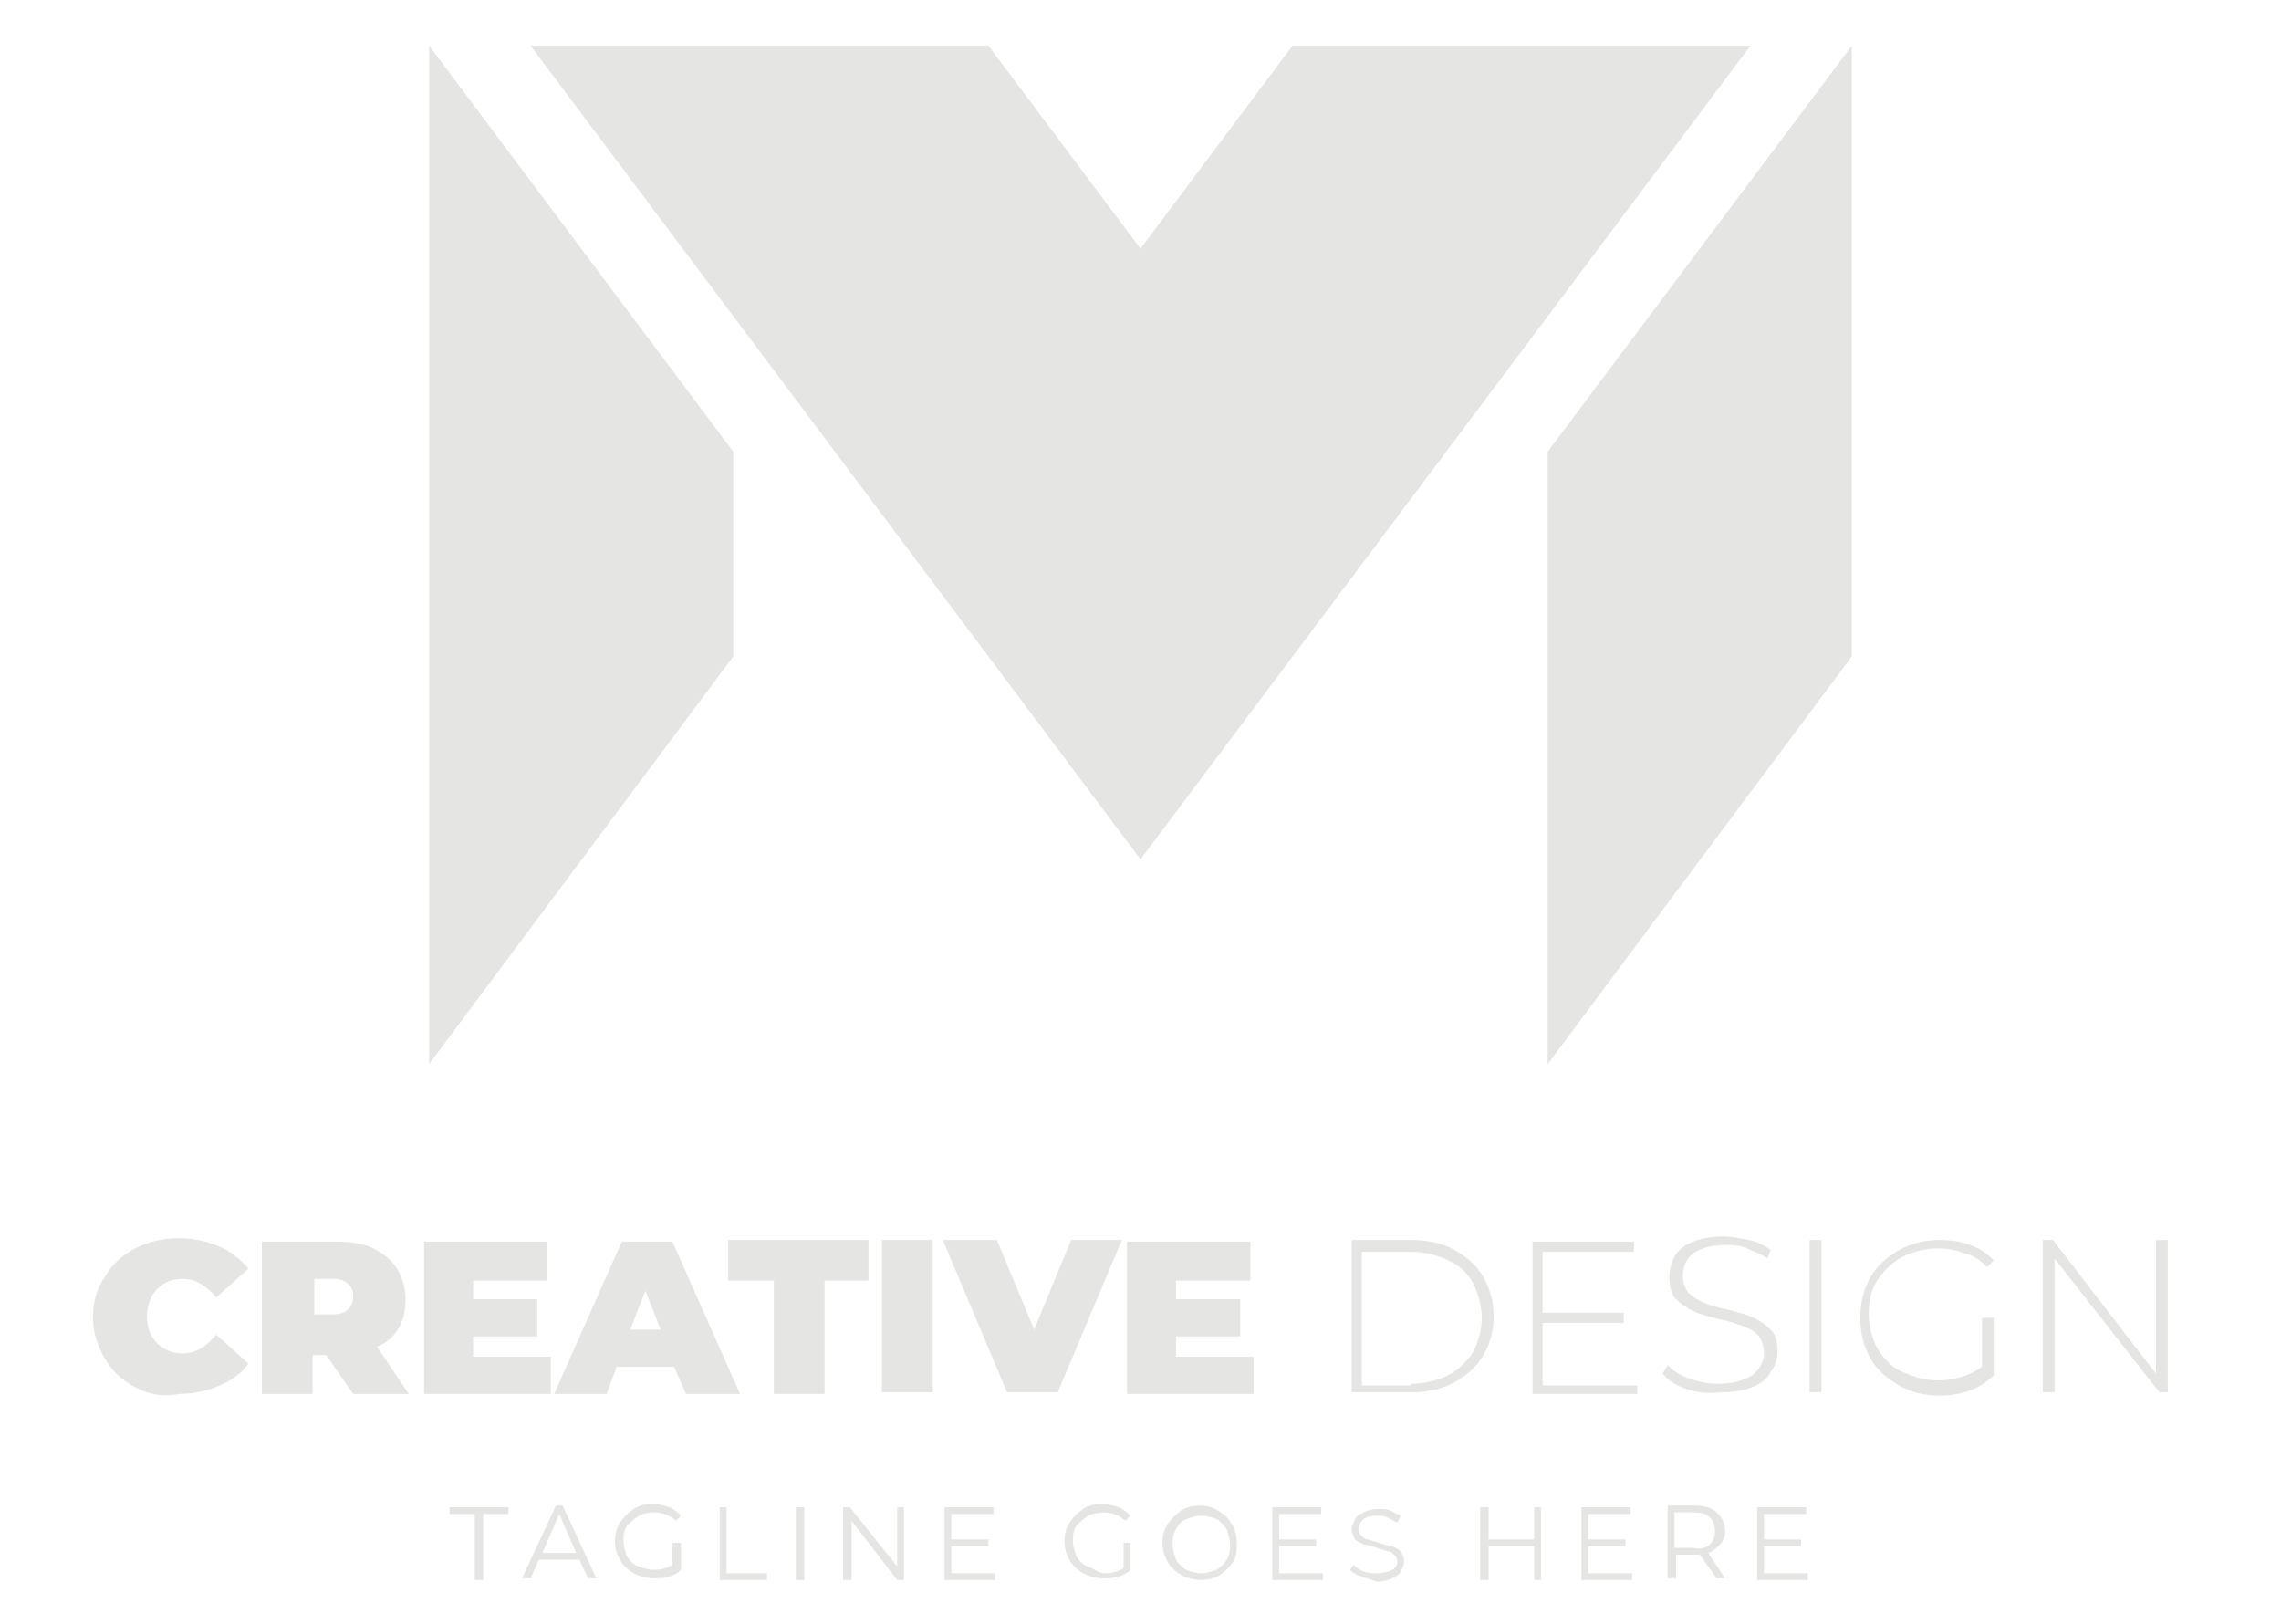
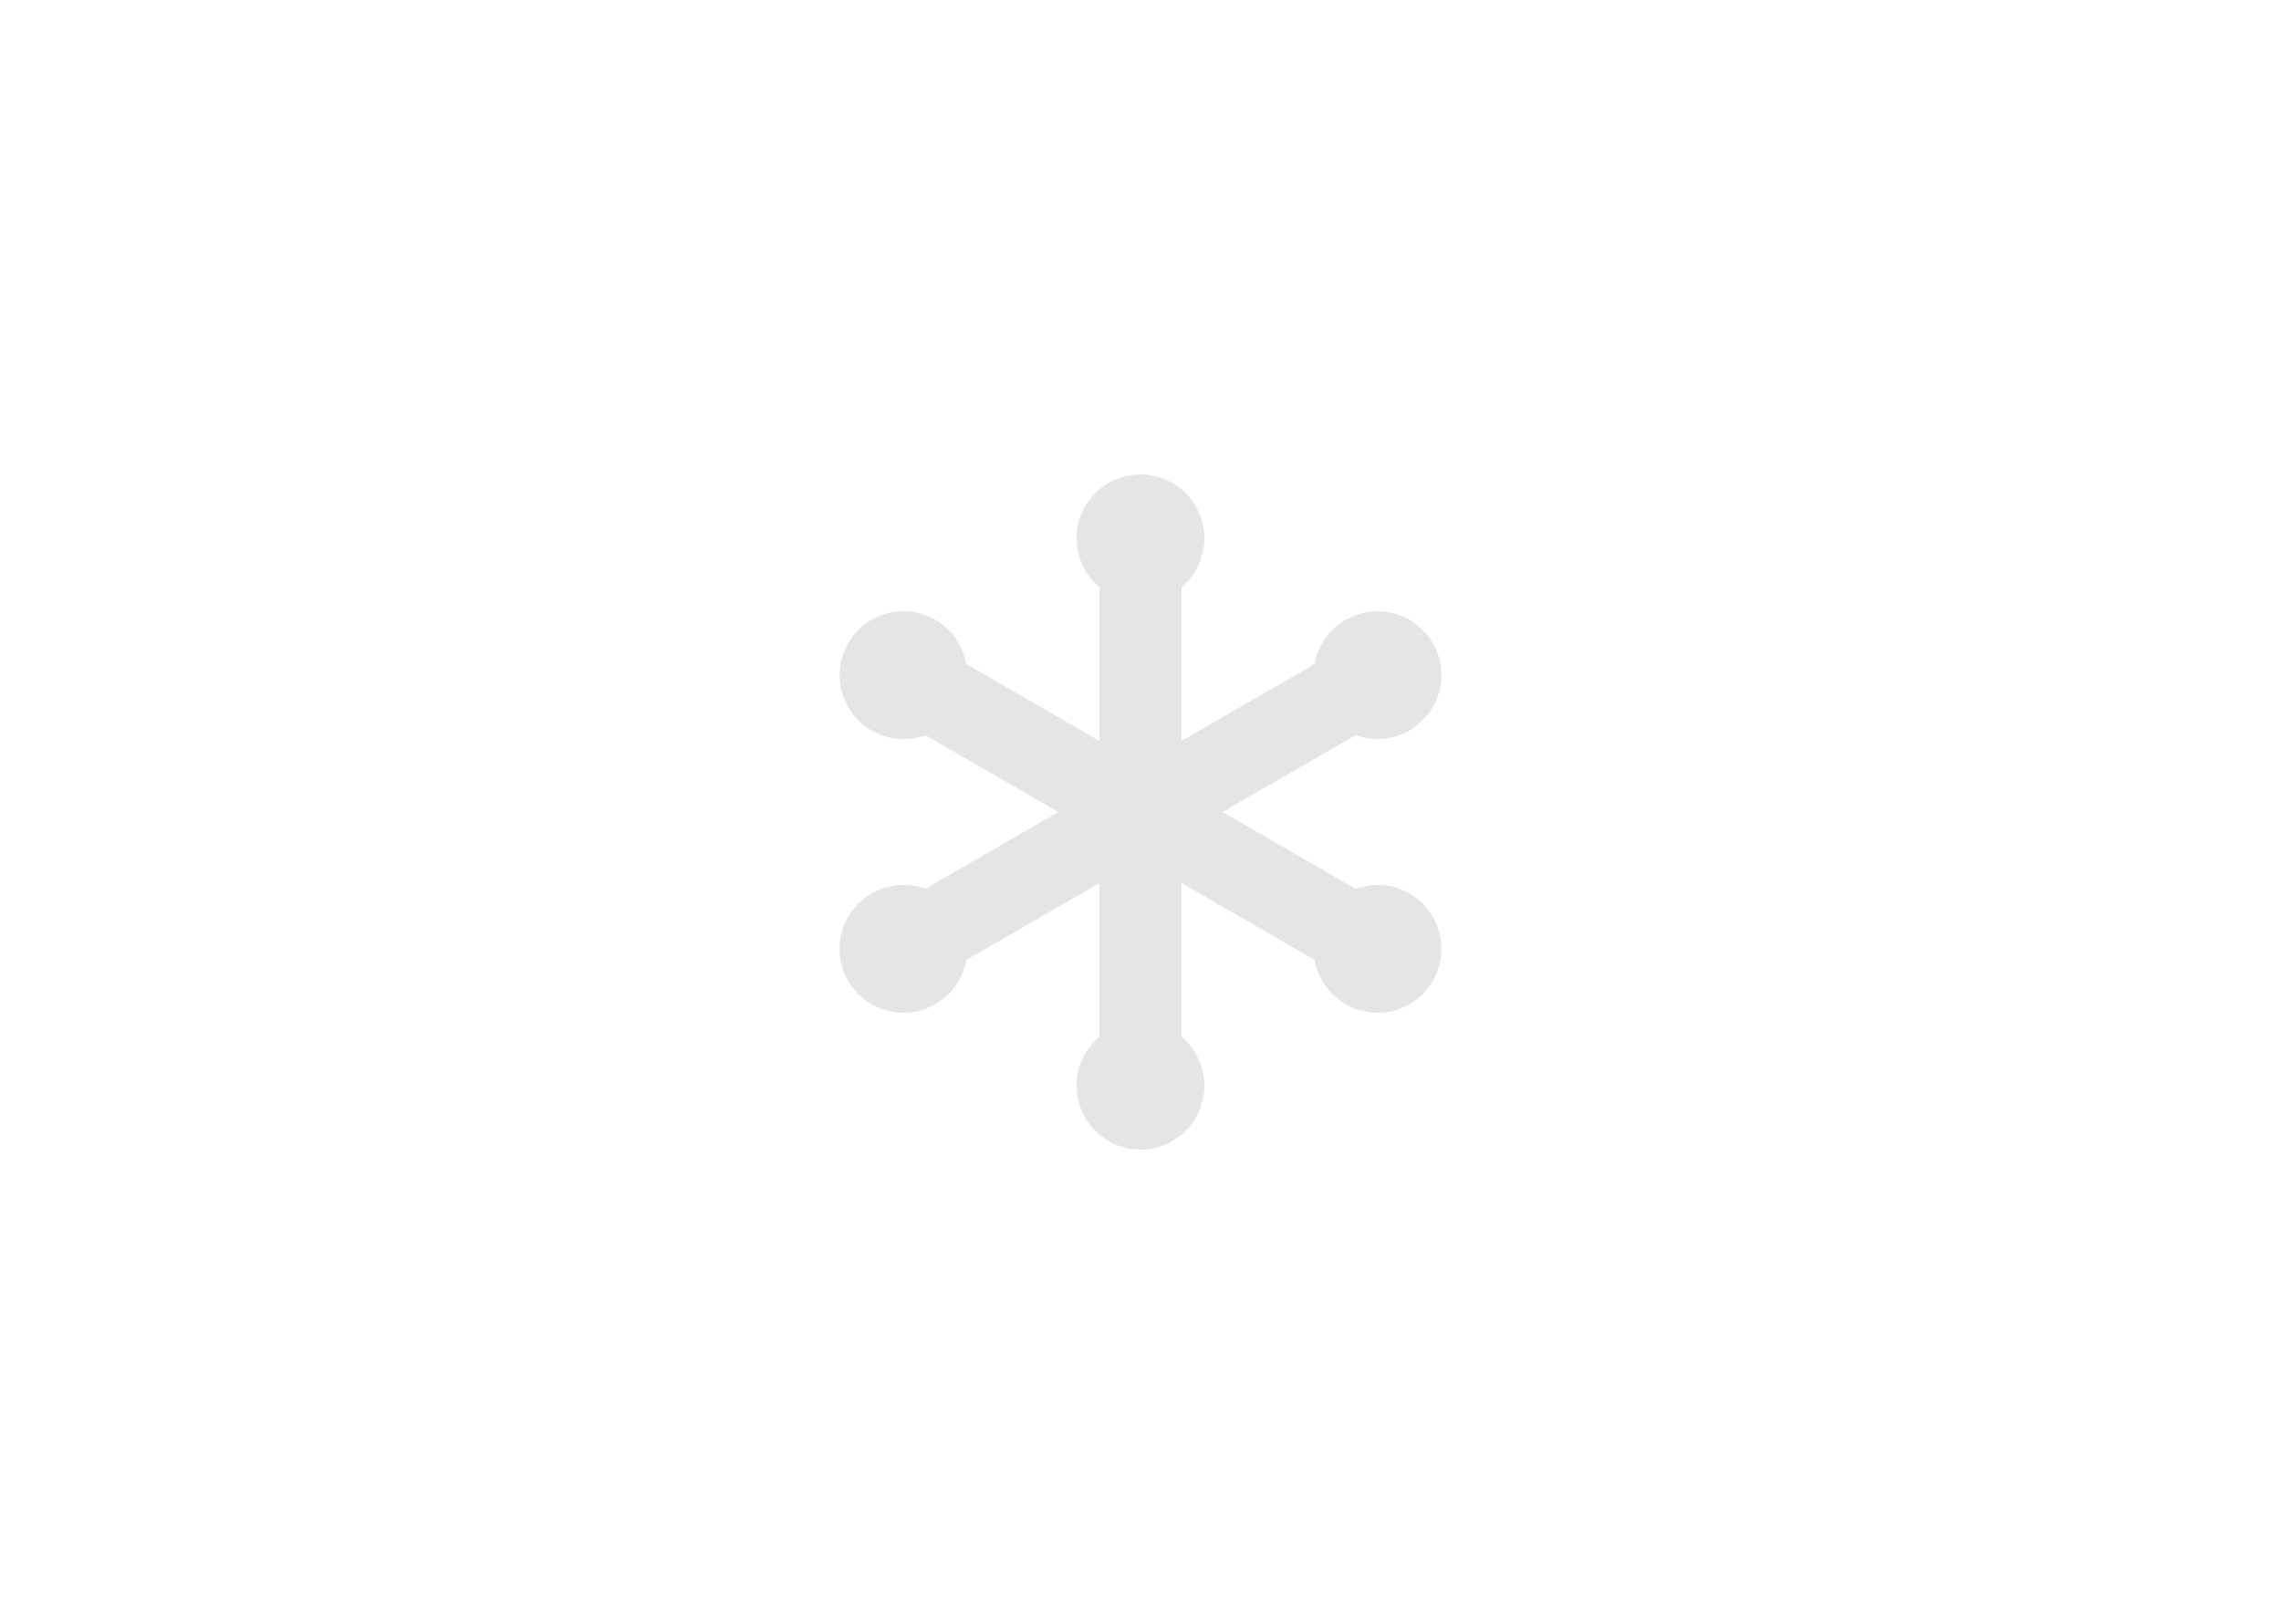
<svg xmlns="http://www.w3.org/2000/svg" width="125" height="89" viewBox="0 0 125 89" fill="none">
-   <path d="M40.185 24.753V35.971L23.518 58.313V2.503L40.185 24.753Z" fill="#E5E5E4" />
-   <path d="M101.481 2.503V35.971L84.815 58.313V24.753L101.481 2.503Z" fill="#E5E5E4" />
-   <path d="M95.926 2.503L84.815 17.336L62.5 47.096L29.074 2.503H54.167L62.5 13.628L70.833 2.503H95.926Z" fill="#E5E5E4" />
-   <path d="M7.407 76.021C6.667 75.65 6.111 75.094 5.741 74.445C5.37 73.796 5.093 73.054 5.093 72.22C5.093 71.385 5.278 70.644 5.741 69.995C6.111 69.346 6.667 68.789 7.407 68.419C8.148 68.048 8.889 67.862 9.815 67.862C10.648 67.862 11.389 68.048 12.037 68.326C12.685 68.604 13.241 69.067 13.611 69.531L11.852 71.107C11.296 70.458 10.741 70.087 10 70.087C9.444 70.087 8.981 70.273 8.611 70.644C8.241 71.014 8.056 71.571 8.056 72.127C8.056 72.776 8.241 73.239 8.611 73.61C8.981 73.981 9.444 74.166 10 74.166C10.741 74.166 11.296 73.796 11.852 73.147L13.611 74.723C13.241 75.279 12.685 75.65 12.037 75.928C11.389 76.206 10.648 76.391 9.815 76.391C8.889 76.577 8.056 76.391 7.407 76.021Z" fill="#E5E5E4" />
-   <path d="M17.87 74.259H17.13V76.392H14.352V68.048H18.426C19.167 68.048 19.907 68.141 20.463 68.419C21.018 68.697 21.482 69.068 21.759 69.531C22.037 69.995 22.222 70.551 22.222 71.2C22.222 71.756 22.13 72.312 21.852 72.776C21.574 73.24 21.204 73.61 20.648 73.796L22.407 76.392H19.352L17.87 74.259ZM19.074 70.366C18.889 70.18 18.611 70.087 18.241 70.087H17.222V72.034H18.241C18.611 72.034 18.889 71.942 19.074 71.756C19.259 71.571 19.352 71.385 19.352 71.014C19.352 70.644 19.259 70.551 19.074 70.366Z" fill="#E5E5E4" />
-   <path d="M30.185 74.259V76.392H23.241V68.048H30V70.18H25.926V71.2H29.444V73.24H25.926V74.352H30.185V74.259Z" fill="#E5E5E4" />
-   <path d="M36.944 74.908H33.796L33.241 76.392H30.37L34.074 68.048H36.852L40.556 76.392H37.593L36.944 74.908ZM36.204 72.869L35.37 70.736L34.537 72.869H36.204Z" fill="#E5E5E4" />
-   <path d="M42.315 70.18H39.907V67.955H47.593V70.18H45.185V76.391H42.407V70.18H42.315Z" fill="#E5E5E4" />
-   <path d="M48.333 67.955H51.111V76.299H48.333V67.955Z" fill="#E5E5E4" />
-   <path d="M61.481 67.955L57.963 76.299H55.185L51.667 67.955H54.63L56.667 72.869L58.704 67.955H61.481Z" fill="#E5E5E4" />
-   <path d="M68.704 74.259V76.392H61.759V68.048H68.519V70.18H64.445V71.2H67.963V73.24H64.445V74.352H68.704V74.259Z" fill="#E5E5E4" />
-   <path d="M74.074 67.955H77.407C78.241 67.955 79.074 68.141 79.722 68.511C80.37 68.882 80.926 69.346 81.296 69.995C81.667 70.644 81.852 71.385 81.852 72.127C81.852 72.961 81.667 73.61 81.296 74.259C80.926 74.908 80.37 75.372 79.722 75.743C79.074 76.113 78.241 76.299 77.407 76.299H74.074V67.955ZM77.315 75.835C78.056 75.835 78.796 75.65 79.352 75.372C79.907 75.094 80.37 74.63 80.741 74.074C81.019 73.518 81.204 72.869 81.204 72.22C81.204 71.571 81.019 70.922 80.741 70.365C80.463 69.809 80 69.346 79.352 69.068C78.796 68.79 78.056 68.604 77.315 68.604H74.63V75.928H77.315V75.835Z" fill="#E5E5E4" />
-   <path d="M89.722 75.835V76.392H83.981V68.048H89.537V68.604H84.537V71.942H88.981V72.498H84.537V75.928H89.722V75.835Z" fill="#E5E5E4" />
-   <path d="M92.407 76.113C91.852 75.928 91.389 75.65 91.111 75.279L91.389 74.815C91.667 75.094 92.037 75.372 92.593 75.557C93.148 75.742 93.611 75.835 94.167 75.835C95 75.835 95.555 75.65 96.019 75.372C96.389 75.094 96.667 74.63 96.667 74.166C96.667 73.796 96.574 73.517 96.389 73.239C96.204 72.961 95.926 72.868 95.555 72.683C95.278 72.59 94.815 72.405 94.259 72.312C93.611 72.127 93.148 72.034 92.778 71.849C92.407 71.663 92.13 71.478 91.852 71.2C91.574 70.922 91.481 70.458 91.481 69.995C91.481 69.624 91.574 69.253 91.759 68.882C91.944 68.511 92.315 68.233 92.778 68.048C93.241 67.862 93.796 67.769 94.444 67.769C94.907 67.769 95.37 67.862 95.833 67.955C96.296 68.048 96.667 68.233 97.037 68.511L96.852 68.975C96.481 68.697 96.111 68.604 95.741 68.418C95.37 68.233 94.907 68.233 94.537 68.233C93.796 68.233 93.148 68.418 92.778 68.697C92.407 68.975 92.222 69.438 92.222 69.902C92.222 70.273 92.315 70.551 92.5 70.829C92.685 71.014 92.963 71.2 93.333 71.385C93.611 71.478 94.074 71.663 94.63 71.756C95.278 71.941 95.741 72.034 96.111 72.219C96.481 72.405 96.759 72.59 97.037 72.868C97.315 73.147 97.407 73.517 97.407 74.074C97.407 74.445 97.315 74.815 97.037 75.186C96.852 75.557 96.481 75.835 96.019 76.021C95.555 76.206 95 76.299 94.352 76.299C93.519 76.391 92.963 76.299 92.407 76.113Z" fill="#E5E5E4" />
-   <path d="M99.167 67.955H99.815V76.299H99.167V67.955Z" fill="#E5E5E4" />
-   <path d="M108.704 72.22H109.259V75.372C108.889 75.743 108.426 76.021 107.963 76.206C107.407 76.391 106.852 76.484 106.296 76.484C105.463 76.484 104.722 76.299 104.074 75.928C103.426 75.557 102.87 75.094 102.5 74.445C102.13 73.796 101.944 73.054 101.944 72.22C101.944 71.385 102.13 70.644 102.5 69.995C102.87 69.346 103.426 68.882 104.074 68.511C104.722 68.141 105.463 67.955 106.296 67.955C106.944 67.955 107.5 68.048 107.963 68.233C108.519 68.419 108.889 68.697 109.259 69.068L108.889 69.438C108.519 69.068 108.148 68.789 107.685 68.697C107.222 68.511 106.759 68.419 106.204 68.419C105.463 68.419 104.815 68.604 104.259 68.882C103.704 69.16 103.241 69.624 102.87 70.18C102.5 70.736 102.407 71.385 102.407 72.034C102.407 72.683 102.593 73.332 102.87 73.888C103.241 74.445 103.611 74.908 104.259 75.186C104.907 75.464 105.463 75.65 106.204 75.65C107.13 75.65 107.963 75.372 108.611 74.908V72.22H108.704Z" fill="#E5E5E4" />
-   <path d="M118.796 67.955V76.299H118.333L112.593 68.975V76.299H111.944V67.955H112.5L118.148 75.279V67.955H118.796Z" fill="#E5E5E4" />
-   <path d="M26.018 82.974H24.63V82.603H27.87V82.974H26.482V86.59H26.018V82.974Z" fill="#E5E5E4" />
-   <path d="M31.759 85.477H29.537L29.074 86.497H28.611L30.463 82.51H30.833L32.685 86.497H32.222L31.759 85.477ZM31.574 85.106L30.648 82.974L29.722 85.106H31.574Z" fill="#E5E5E4" />
-   <path d="M36.944 84.55H37.315V86.033C37.13 86.219 36.944 86.311 36.667 86.404C36.389 86.497 36.111 86.497 35.833 86.497C35.463 86.497 35.093 86.404 34.722 86.219C34.444 86.033 34.167 85.848 33.981 85.477C33.796 85.199 33.704 84.828 33.704 84.457C33.704 84.086 33.796 83.715 33.981 83.437C34.167 83.159 34.444 82.881 34.722 82.696C35 82.51 35.37 82.418 35.833 82.418C36.111 82.418 36.389 82.51 36.667 82.603C36.944 82.696 37.13 82.881 37.315 83.066L37.037 83.345C36.759 83.066 36.296 82.881 35.833 82.881C35.556 82.881 35.185 82.974 35 83.066C34.722 83.252 34.537 83.437 34.352 83.623C34.167 83.901 34.167 84.179 34.167 84.457C34.167 84.735 34.259 85.013 34.352 85.291C34.537 85.57 34.722 85.755 35 85.848C35.278 85.94 35.556 86.033 35.833 86.033C36.204 86.033 36.574 85.94 36.852 85.755V84.55H36.944Z" fill="#E5E5E4" />
-   <path d="M39.444 82.603H39.815V86.219H42.037V86.59H39.444V82.603Z" fill="#E5E5E4" />
-   <path d="M43.611 82.603H44.074V86.59H43.611V82.603Z" fill="#E5E5E4" />
-   <path d="M49.537 82.603V86.59H49.167L46.667 83.345V86.59H46.204V82.603H46.574L49.167 85.848V82.603H49.537Z" fill="#E5E5E4" />
-   <path d="M54.537 86.219V86.59H51.759V82.603H54.444V82.974H52.13V84.365H54.167V84.735H52.13V86.219H54.537Z" fill="#E5E5E4" />
-   <path d="M61.574 84.55H61.944V86.033C61.759 86.219 61.574 86.311 61.296 86.404C61.019 86.497 60.741 86.497 60.463 86.497C60.093 86.497 59.722 86.404 59.352 86.219C59.074 86.033 58.796 85.848 58.611 85.477C58.426 85.199 58.333 84.828 58.333 84.457C58.333 84.086 58.426 83.715 58.611 83.437C58.796 83.159 59.074 82.881 59.352 82.696C59.63 82.51 60 82.418 60.463 82.418C60.741 82.418 61.019 82.51 61.296 82.603C61.574 82.696 61.759 82.881 61.944 83.066L61.667 83.345C61.389 83.066 60.926 82.881 60.463 82.881C60.185 82.881 59.815 82.974 59.63 83.066C59.352 83.252 59.167 83.437 58.981 83.623C58.796 83.901 58.796 84.179 58.796 84.457C58.796 84.735 58.889 85.013 58.981 85.291C59.167 85.57 59.352 85.755 59.63 85.848C59.907 85.94 60.185 86.219 60.556 86.219C60.926 86.219 61.296 86.126 61.574 85.94V84.55Z" fill="#E5E5E4" />
-   <path d="M64.722 86.311C64.445 86.126 64.167 85.941 63.981 85.57C63.796 85.291 63.704 84.921 63.704 84.55C63.704 84.179 63.796 83.808 63.981 83.53C64.167 83.252 64.445 82.974 64.722 82.788C65 82.603 65.37 82.51 65.741 82.51C66.111 82.51 66.481 82.603 66.759 82.788C67.037 82.974 67.315 83.159 67.5 83.53C67.685 83.808 67.778 84.179 67.778 84.55C67.778 84.921 67.778 85.291 67.593 85.57C67.407 85.848 67.13 86.126 66.852 86.311C66.574 86.497 66.204 86.589 65.833 86.589C65.463 86.589 65.093 86.497 64.722 86.311ZM66.667 86.033C66.945 85.848 67.13 85.662 67.222 85.477C67.407 85.199 67.407 84.921 67.407 84.642C67.407 84.364 67.315 84.086 67.222 83.808C67.037 83.53 66.852 83.345 66.667 83.252C66.481 83.159 66.111 83.067 65.833 83.067C65.556 83.067 65.278 83.159 65 83.252C64.722 83.345 64.537 83.623 64.445 83.808C64.259 84.086 64.259 84.364 64.259 84.642C64.259 84.921 64.352 85.199 64.445 85.477C64.63 85.755 64.815 85.941 65 86.033C65.185 86.126 65.556 86.219 65.833 86.219C66.111 86.219 66.389 86.126 66.667 86.033Z" fill="#E5E5E4" />
-   <path d="M72.5 86.219V86.59H69.722V82.603H72.407V82.974H70.093V84.365H72.13V84.735H70.093V86.219H72.5Z" fill="#E5E5E4" />
-   <path d="M74.63 86.404C74.352 86.311 74.167 86.219 73.981 86.033L74.167 85.755C74.352 85.941 74.537 86.033 74.722 86.126C75 86.219 75.185 86.219 75.463 86.219C75.833 86.219 76.111 86.126 76.296 86.033C76.481 85.941 76.574 85.755 76.574 85.57C76.574 85.384 76.481 85.292 76.389 85.199C76.296 85.106 76.204 85.013 76.019 85.013C75.833 84.921 75.648 84.921 75.463 84.828C75.185 84.735 74.907 84.643 74.722 84.643C74.537 84.55 74.352 84.457 74.259 84.365C74.167 84.179 74.074 83.994 74.074 83.808C74.074 83.623 74.167 83.438 74.259 83.252C74.352 83.067 74.537 82.974 74.722 82.881C74.907 82.788 75.185 82.696 75.556 82.696C75.741 82.696 76.019 82.696 76.204 82.788C76.389 82.881 76.574 82.974 76.759 83.067L76.574 83.438C76.389 83.345 76.204 83.252 76.019 83.159C75.833 83.067 75.648 83.067 75.463 83.067C75.093 83.067 74.815 83.159 74.722 83.252C74.63 83.345 74.445 83.53 74.445 83.808C74.445 83.994 74.537 84.086 74.63 84.179C74.722 84.272 74.815 84.365 75 84.365C75.185 84.457 75.37 84.457 75.556 84.55C75.833 84.643 76.111 84.735 76.296 84.735C76.481 84.828 76.667 84.921 76.759 85.013C76.852 85.199 76.945 85.384 76.945 85.57C76.945 85.755 76.852 85.941 76.759 86.126C76.667 86.311 76.481 86.404 76.296 86.497C76.111 86.59 75.833 86.682 75.463 86.682C75.185 86.59 74.907 86.497 74.63 86.404Z" fill="#E5E5E4" />
-   <path d="M84.445 82.603V86.59H84.074V84.735H81.574V86.59H81.111V82.603H81.574V84.365H84.074V82.603H84.445Z" fill="#E5E5E4" />
-   <path d="M89.445 86.219V86.59H86.667V82.603H89.352V82.974H87.037V84.365H89.074V84.735H87.037V86.219H89.445Z" fill="#E5E5E4" />
-   <path d="M94.074 86.497L93.148 85.199C93.056 85.199 92.963 85.199 92.87 85.199H91.852V86.497H91.389V82.51H92.87C93.333 82.51 93.796 82.603 94.074 82.881C94.352 83.159 94.537 83.437 94.537 83.901C94.537 84.179 94.445 84.457 94.259 84.642C94.074 84.828 93.889 85.013 93.611 85.106L94.537 86.497H94.074ZM93.704 84.642C93.889 84.457 93.981 84.272 93.981 83.901C93.981 83.623 93.889 83.345 93.704 83.159C93.519 82.974 93.241 82.881 92.778 82.881H91.759V84.828H92.778C93.148 84.921 93.519 84.828 93.704 84.642Z" fill="#E5E5E4" />
-   <path d="M99.074 86.219V86.59H96.296V82.603H98.981V82.974H96.667V84.365H98.704V84.735H96.667V86.219H99.074Z" fill="#E5E5E4" />
+   <g transform="translate(62.5, 44.5)" stroke="#E5E5E4" stroke-width="4.5" stroke-linecap="round">
+     <g id="petal">
+       <path d="M0 -3 L0 -15" />
+       <circle cx="0" cy="-15" r="3.5" fill="#E5E5E4" stroke="none" />
+     </g>
+     <use href="#petal" transform="rotate(60)" />
+     <use href="#petal" transform="rotate(120)" />
+     <use href="#petal" transform="rotate(180)" />
+     <use href="#petal" transform="rotate(240)" />
+     <use href="#petal" transform="rotate(300)" />
+     <circle cx="0" cy="0" r="4.5" fill="#E5E5E4" stroke="none" />
+   </g>
</svg>
